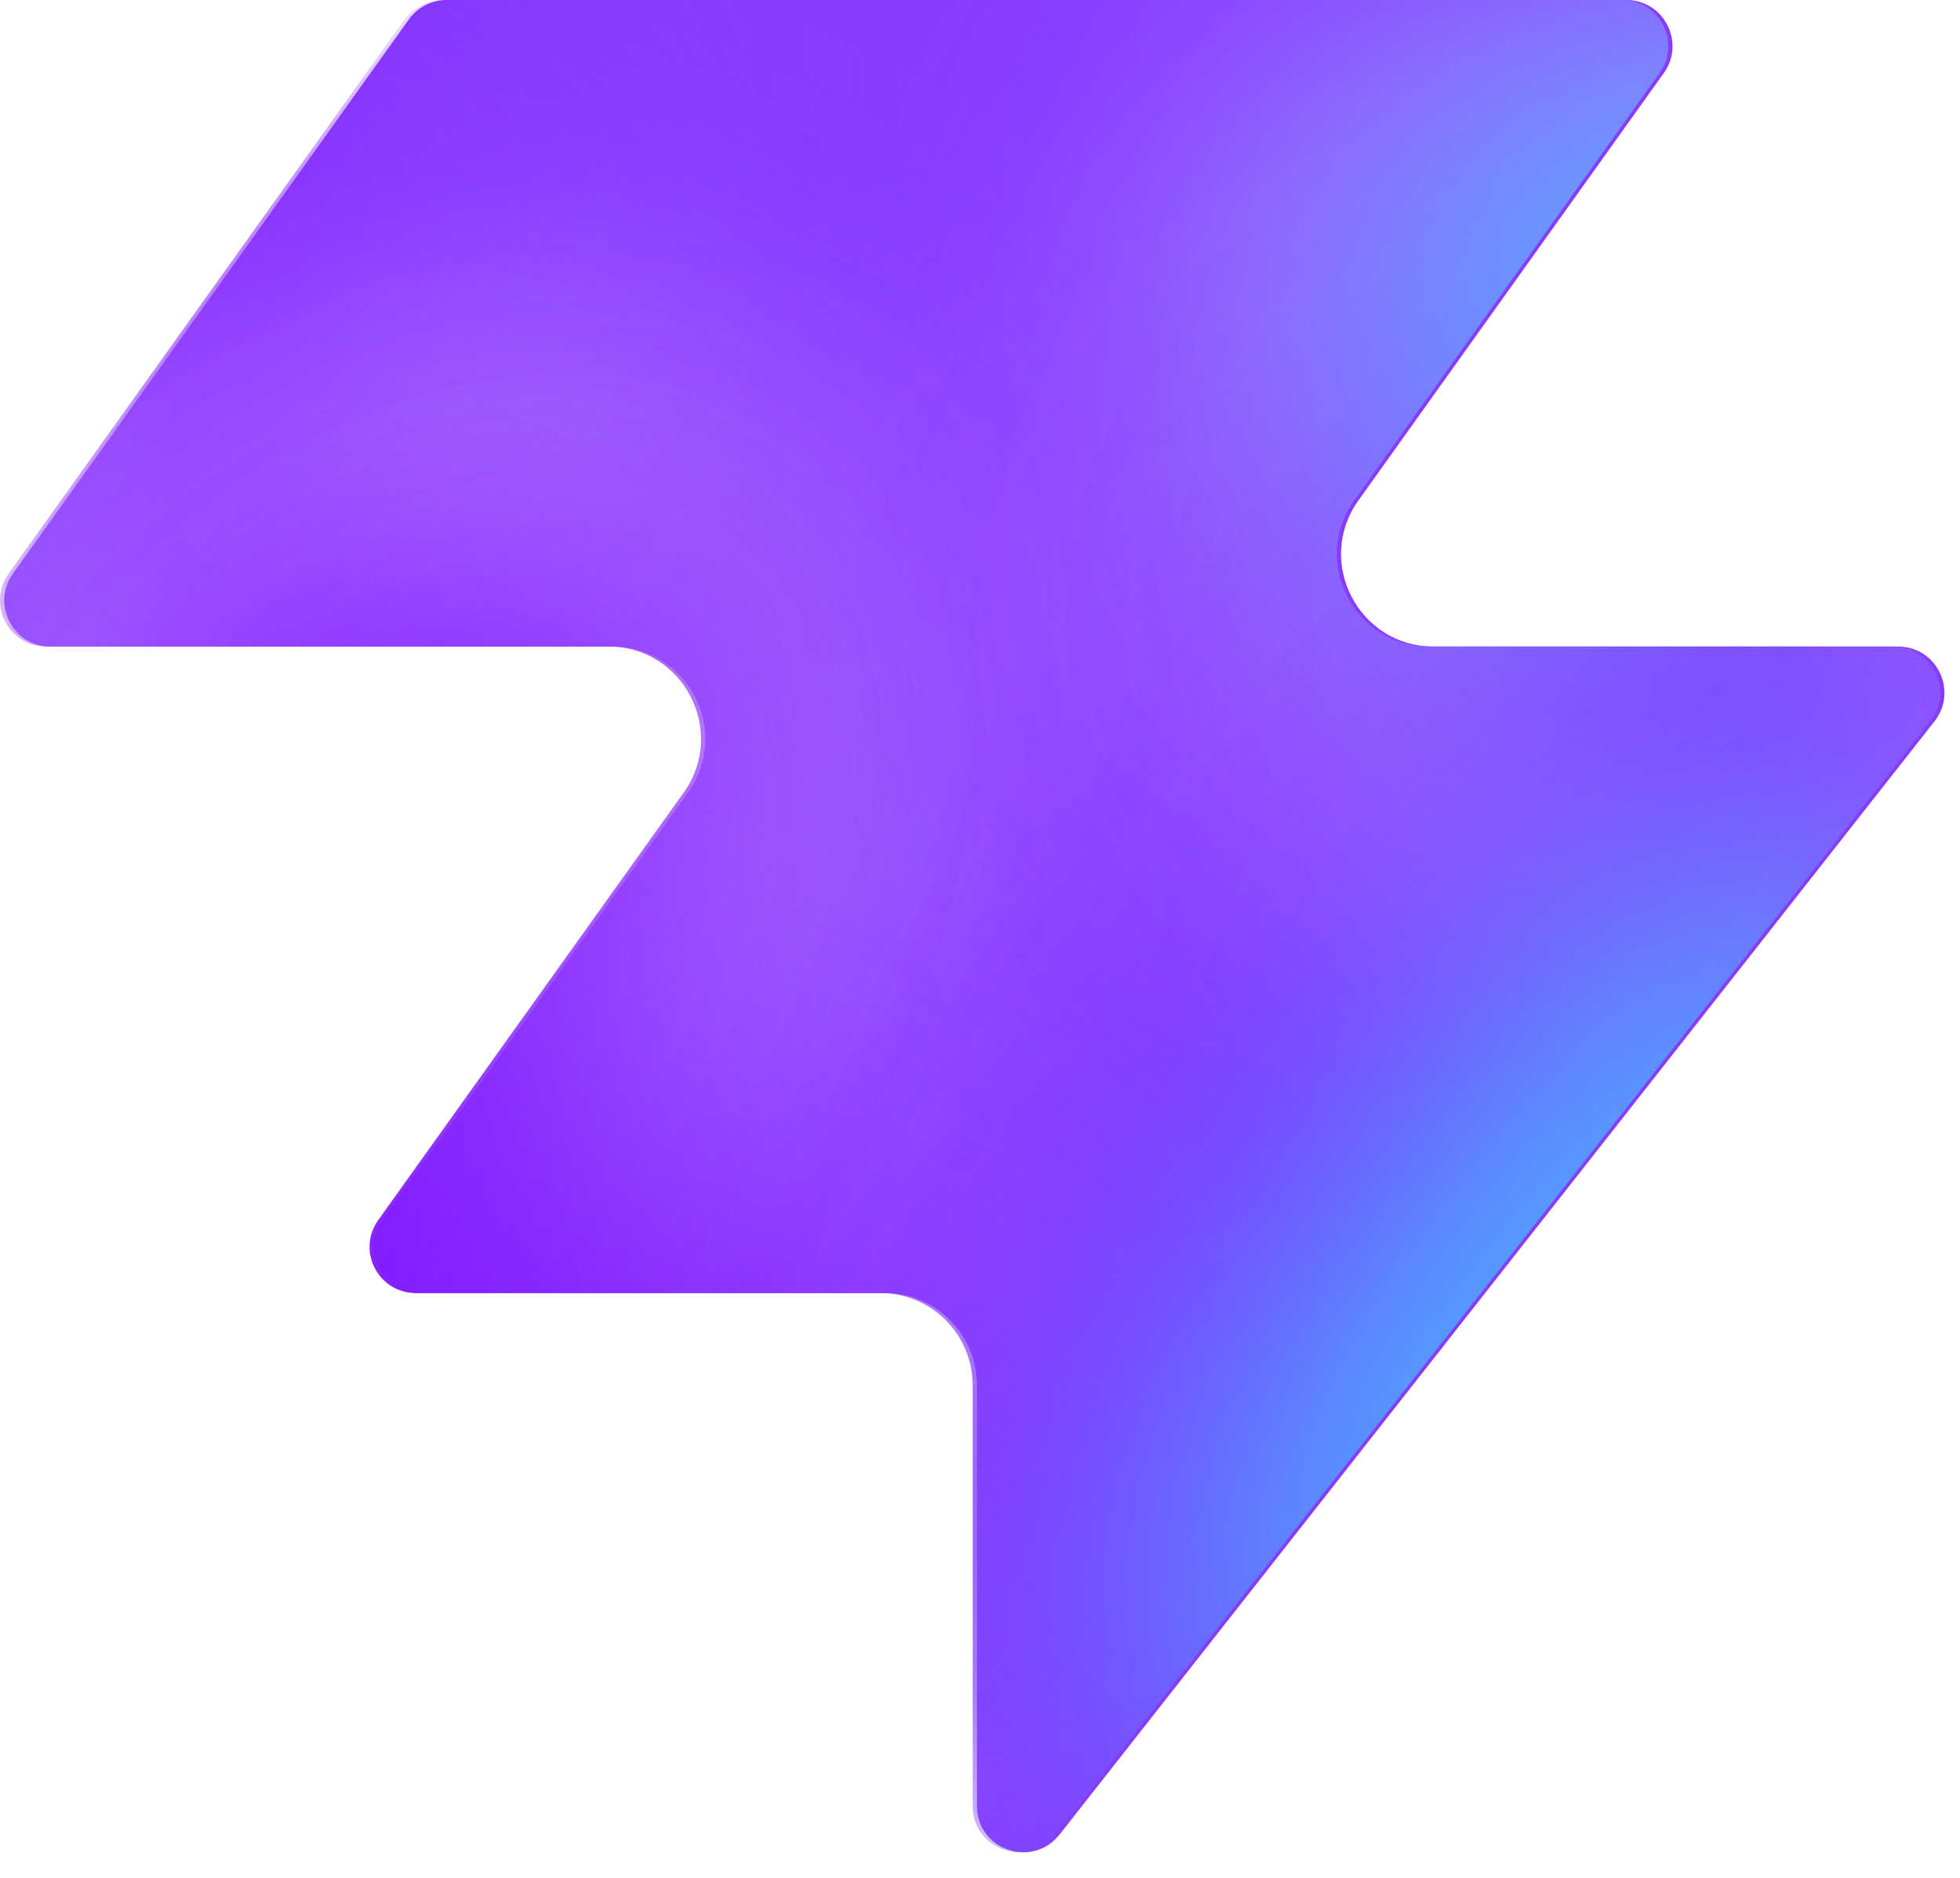
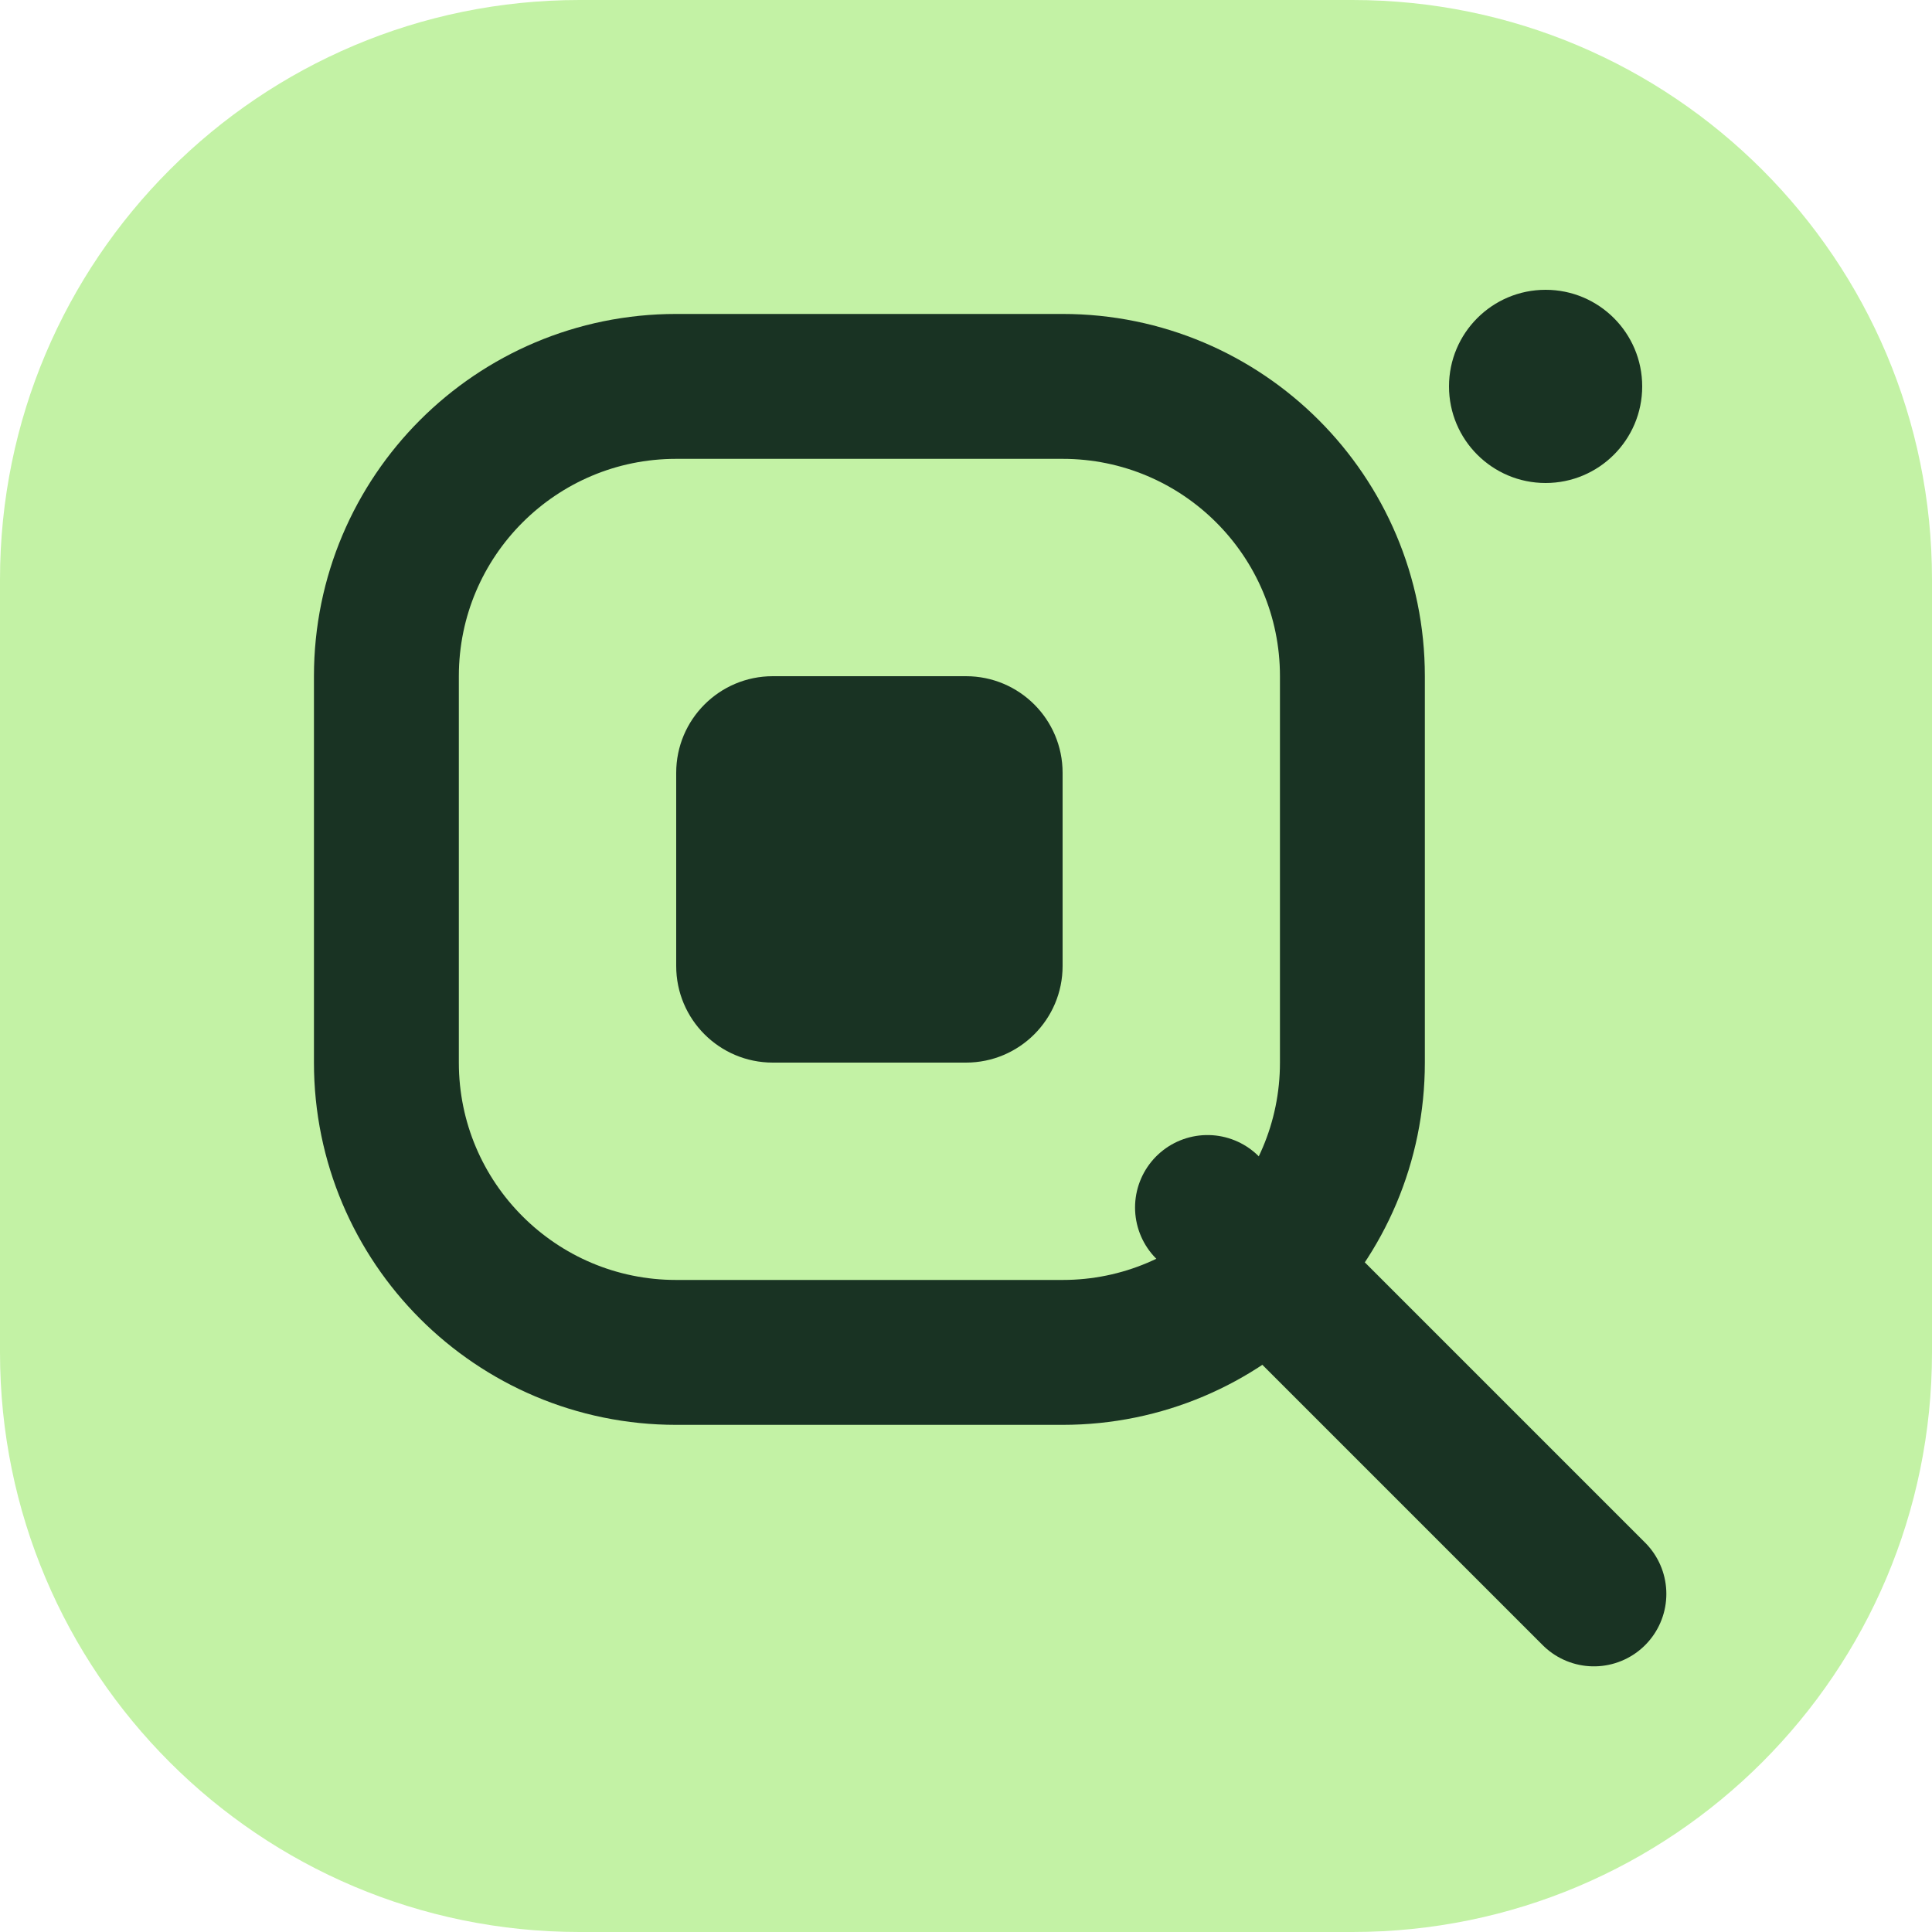
- <svg xmlns="http://www.w3.org/2000/svg" width="48" height="46" fill="none" viewBox="0 0 48 46">
-   <path fill="#863bff" d="M25.946 44.938c-.664.845-2.021.375-2.021-.698V33.937a2.26 2.26 0 0 0-2.262-2.262H10.287c-.92 0-1.456-1.04-.92-1.788l7.48-10.471c1.07-1.497 0-3.578-1.842-3.578H1.237c-.92 0-1.456-1.04-.92-1.788L10.013.474c.214-.297.556-.474.92-.474h28.894c.92 0 1.456 1.04.92 1.788l-7.48 10.471c-1.07 1.498 0 3.579 1.842 3.579h11.377c.943 0 1.473 1.088.89 1.83L25.947 44.94z" style="fill:#863bff;fill:color(display-p3 .525 .23 1);fill-opacity:1" />
-   <mask id="a" width="48" height="46" x="0" y="0" maskUnits="userSpaceOnUse" style="mask-type:alpha">
-     <path fill="#000" d="M25.842 44.938c-.664.844-2.021.375-2.021-.698V33.937a2.26 2.26 0 0 0-2.262-2.262H10.183c-.92 0-1.456-1.04-.92-1.788l7.48-10.471c1.07-1.498 0-3.579-1.842-3.579H1.133c-.92 0-1.456-1.04-.92-1.787L9.91.473c.214-.297.556-.474.92-.474h28.894c.92 0 1.456 1.04.92 1.788l-7.48 10.471c-1.07 1.498 0 3.578 1.842 3.578h11.377c.943 0 1.473 1.088.89 1.832L25.843 44.94z" style="fill:#000;fill-opacity:1" />
-   </mask>
-   <g mask="url(#a)">
-     <g filter="url(#b)">
-       <ellipse cx="5.508" cy="14.704" fill="#ede6ff" rx="5.508" ry="14.704" style="fill:#ede6ff;fill:color(display-p3 .927 .903 1);fill-opacity:1" transform="matrix(.00324 1 1 -.00324 -4.47 31.516)" />
-     </g>
-     <g filter="url(#c)">
-       <ellipse cx="10.399" cy="29.851" fill="#ede6ff" rx="10.399" ry="29.851" style="fill:#ede6ff;fill:color(display-p3 .927 .903 1);fill-opacity:1" transform="matrix(.00324 1 1 -.00324 -39.328 7.883)" />
-     </g>
-     <g filter="url(#d)">
-       <ellipse cx="5.508" cy="30.487" fill="#7e14ff" rx="5.508" ry="30.487" style="fill:#7e14ff;fill:color(display-p3 .492 .077 1);fill-opacity:1" transform="rotate(89.814 -25.913 -14.639)scale(1 -1)" />
-     </g>
-     <g filter="url(#e)">
-       <ellipse cx="5.508" cy="30.599" fill="#7e14ff" rx="5.508" ry="30.599" style="fill:#7e14ff;fill:color(display-p3 .492 .077 1);fill-opacity:1" transform="rotate(89.814 -32.644 -3.334)scale(1 -1)" />
-     </g>
-     <g filter="url(#f)">
-       <ellipse cx="5.508" cy="30.599" fill="#7e14ff" rx="5.508" ry="30.599" style="fill:#7e14ff;fill:color(display-p3 .492 .077 1);fill-opacity:1" transform="matrix(.00324 1 1 -.00324 -34.34 30.47)" />
-     </g>
-     <g filter="url(#g)">
-       <ellipse cx="14.072" cy="22.078" fill="#ede6ff" rx="14.072" ry="22.078" style="fill:#ede6ff;fill:color(display-p3 .927 .903 1);fill-opacity:1" transform="rotate(93.35 24.506 48.493)scale(-1 1)" />
-     </g>
-     <g filter="url(#h)">
-       <ellipse cx="3.47" cy="21.501" fill="#7e14ff" rx="3.47" ry="21.501" style="fill:#7e14ff;fill:color(display-p3 .492 .077 1);fill-opacity:1" transform="rotate(89.009 28.708 47.59)scale(-1 1)" />
-     </g>
-     <g filter="url(#i)">
-       <ellipse cx="3.47" cy="21.501" fill="#7e14ff" rx="3.47" ry="21.501" style="fill:#7e14ff;fill:color(display-p3 .492 .077 1);fill-opacity:1" transform="rotate(89.009 28.708 47.59)scale(-1 1)" />
-     </g>
-     <g filter="url(#j)">
-       <ellipse cx=".387" cy="8.972" fill="#7e14ff" rx="4.407" ry="29.108" style="fill:#7e14ff;fill:color(display-p3 .492 .077 1);fill-opacity:1" transform="rotate(39.51 .387 8.972)" />
-     </g>
-     <g filter="url(#k)">
-       <ellipse cx="47.523" cy="-6.092" fill="#7e14ff" rx="4.407" ry="29.108" style="fill:#7e14ff;fill:color(display-p3 .492 .077 1);fill-opacity:1" transform="rotate(37.892 47.523 -6.092)" />
-     </g>
-     <g filter="url(#l)">
-       <ellipse cx="41.412" cy="6.333" fill="#47bfff" rx="5.971" ry="9.665" style="fill:#47bfff;fill:color(display-p3 .28 .748 1);fill-opacity:1" transform="rotate(37.892 41.412 6.333)" />
-     </g>
-     <g filter="url(#m)">
-       <ellipse cx="-1.879" cy="38.332" fill="#7e14ff" rx="4.407" ry="29.108" style="fill:#7e14ff;fill:color(display-p3 .492 .077 1);fill-opacity:1" transform="rotate(37.892 -1.88 38.332)" />
-     </g>
-     <g filter="url(#n)">
-       <ellipse cx="-1.879" cy="38.332" fill="#7e14ff" rx="4.407" ry="29.108" style="fill:#7e14ff;fill:color(display-p3 .492 .077 1);fill-opacity:1" transform="rotate(37.892 -1.88 38.332)" />
-     </g>
-     <g filter="url(#o)">
-       <ellipse cx="35.651" cy="29.907" fill="#7e14ff" rx="4.407" ry="29.108" style="fill:#7e14ff;fill:color(display-p3 .492 .077 1);fill-opacity:1" transform="rotate(37.892 35.651 29.907)" />
-     </g>
-     <g filter="url(#p)">
-       <ellipse cx="38.418" cy="32.4" fill="#47bfff" rx="5.971" ry="15.297" style="fill:#47bfff;fill:color(display-p3 .28 .748 1);fill-opacity:1" transform="rotate(37.892 38.418 32.4)" />
-     </g>
+ <svg xmlns="http://www.w3.org/2000/svg" viewBox="0 0 40 40">
+   <rect width="40" height="40" rx="12" fill="#c3f2a5" />
+   <g fill="none" stroke="#193323" stroke-width="3">
+     <rect x="8" y="8" width="20" height="20" rx="6" />
+     <path d="m25 25 8 8" stroke-linecap="round" />
  </g>
-   <defs>
-     <filter id="b" width="60.045" height="41.654" x="-19.77" y="16.149" color-interpolation-filters="sRGB" filterUnits="userSpaceOnUse">
-       <feFlood flood-opacity="0" result="BackgroundImageFix" />
-       <feBlend in="SourceGraphic" in2="BackgroundImageFix" result="shape" />
-       <feGaussianBlur result="effect1_foregroundBlur_2002_17158" stdDeviation="7.659" />
-     </filter>
-     <filter id="c" width="90.34" height="51.437" x="-54.613" y="-7.533" color-interpolation-filters="sRGB" filterUnits="userSpaceOnUse">
-       <feFlood flood-opacity="0" result="BackgroundImageFix" />
-       <feBlend in="SourceGraphic" in2="BackgroundImageFix" result="shape" />
-       <feGaussianBlur result="effect1_foregroundBlur_2002_17158" stdDeviation="7.659" />
-     </filter>
-     <filter id="d" width="79.355" height="29.4" x="-49.64" y="2.03" color-interpolation-filters="sRGB" filterUnits="userSpaceOnUse">
-       <feFlood flood-opacity="0" result="BackgroundImageFix" />
-       <feBlend in="SourceGraphic" in2="BackgroundImageFix" result="shape" />
-       <feGaussianBlur result="effect1_foregroundBlur_2002_17158" stdDeviation="4.596" />
-     </filter>
-     <filter id="e" width="79.579" height="29.4" x="-45.045" y="20.029" color-interpolation-filters="sRGB" filterUnits="userSpaceOnUse">
-       <feFlood flood-opacity="0" result="BackgroundImageFix" />
-       <feBlend in="SourceGraphic" in2="BackgroundImageFix" result="shape" />
-       <feGaussianBlur result="effect1_foregroundBlur_2002_17158" stdDeviation="4.596" />
-     </filter>
-     <filter id="f" width="79.579" height="29.4" x="-43.513" y="21.178" color-interpolation-filters="sRGB" filterUnits="userSpaceOnUse">
-       <feFlood flood-opacity="0" result="BackgroundImageFix" />
-       <feBlend in="SourceGraphic" in2="BackgroundImageFix" result="shape" />
-       <feGaussianBlur result="effect1_foregroundBlur_2002_17158" stdDeviation="4.596" />
-     </filter>
-     <filter id="g" width="74.749" height="58.852" x="15.756" y="-17.901" color-interpolation-filters="sRGB" filterUnits="userSpaceOnUse">
-       <feFlood flood-opacity="0" result="BackgroundImageFix" />
-       <feBlend in="SourceGraphic" in2="BackgroundImageFix" result="shape" />
-       <feGaussianBlur result="effect1_foregroundBlur_2002_17158" stdDeviation="7.659" />
-     </filter>
-     <filter id="h" width="61.377" height="25.362" x="23.548" y="2.284" color-interpolation-filters="sRGB" filterUnits="userSpaceOnUse">
-       <feFlood flood-opacity="0" result="BackgroundImageFix" />
-       <feBlend in="SourceGraphic" in2="BackgroundImageFix" result="shape" />
-       <feGaussianBlur result="effect1_foregroundBlur_2002_17158" stdDeviation="4.596" />
-     </filter>
-     <filter id="i" width="61.377" height="25.362" x="23.548" y="2.284" color-interpolation-filters="sRGB" filterUnits="userSpaceOnUse">
-       <feFlood flood-opacity="0" result="BackgroundImageFix" />
-       <feBlend in="SourceGraphic" in2="BackgroundImageFix" result="shape" />
-       <feGaussianBlur result="effect1_foregroundBlur_2002_17158" stdDeviation="4.596" />
-     </filter>
-     <filter id="j" width="56.045" height="63.649" x="-27.636" y="-22.853" color-interpolation-filters="sRGB" filterUnits="userSpaceOnUse">
-       <feFlood flood-opacity="0" result="BackgroundImageFix" />
-       <feBlend in="SourceGraphic" in2="BackgroundImageFix" result="shape" />
-       <feGaussianBlur result="effect1_foregroundBlur_2002_17158" stdDeviation="4.596" />
-     </filter>
-     <filter id="k" width="54.814" height="64.646" x="20.116" y="-38.415" color-interpolation-filters="sRGB" filterUnits="userSpaceOnUse">
-       <feFlood flood-opacity="0" result="BackgroundImageFix" />
-       <feBlend in="SourceGraphic" in2="BackgroundImageFix" result="shape" />
-       <feGaussianBlur result="effect1_foregroundBlur_2002_17158" stdDeviation="4.596" />
-     </filter>
-     <filter id="l" width="33.541" height="35.313" x="24.641" y="-11.323" color-interpolation-filters="sRGB" filterUnits="userSpaceOnUse">
-       <feFlood flood-opacity="0" result="BackgroundImageFix" />
-       <feBlend in="SourceGraphic" in2="BackgroundImageFix" result="shape" />
-       <feGaussianBlur result="effect1_foregroundBlur_2002_17158" stdDeviation="4.596" />
-     </filter>
-     <filter id="m" width="54.814" height="64.646" x="-29.286" y="6.009" color-interpolation-filters="sRGB" filterUnits="userSpaceOnUse">
-       <feFlood flood-opacity="0" result="BackgroundImageFix" />
-       <feBlend in="SourceGraphic" in2="BackgroundImageFix" result="shape" />
-       <feGaussianBlur result="effect1_foregroundBlur_2002_17158" stdDeviation="4.596" />
-     </filter>
-     <filter id="n" width="54.814" height="64.646" x="-29.286" y="6.009" color-interpolation-filters="sRGB" filterUnits="userSpaceOnUse">
-       <feFlood flood-opacity="0" result="BackgroundImageFix" />
-       <feBlend in="SourceGraphic" in2="BackgroundImageFix" result="shape" />
-       <feGaussianBlur result="effect1_foregroundBlur_2002_17158" stdDeviation="4.596" />
-     </filter>
-     <filter id="o" width="54.814" height="64.646" x="8.244" y="-2.416" color-interpolation-filters="sRGB" filterUnits="userSpaceOnUse">
-       <feFlood flood-opacity="0" result="BackgroundImageFix" />
-       <feBlend in="SourceGraphic" in2="BackgroundImageFix" result="shape" />
-       <feGaussianBlur result="effect1_foregroundBlur_2002_17158" stdDeviation="4.596" />
-     </filter>
-     <filter id="p" width="39.409" height="43.623" x="18.713" y="10.588" color-interpolation-filters="sRGB" filterUnits="userSpaceOnUse">
-       <feFlood flood-opacity="0" result="BackgroundImageFix" />
-       <feBlend in="SourceGraphic" in2="BackgroundImageFix" result="shape" />
-       <feGaussianBlur result="effect1_foregroundBlur_2002_17158" stdDeviation="4.596" />
-     </filter>
-   </defs>
+   <rect x="14" y="14" width="8" height="8" rx="2" fill="#193323" />
+   <circle cx="32" cy="8" r="2" fill="#193323" />
</svg>
